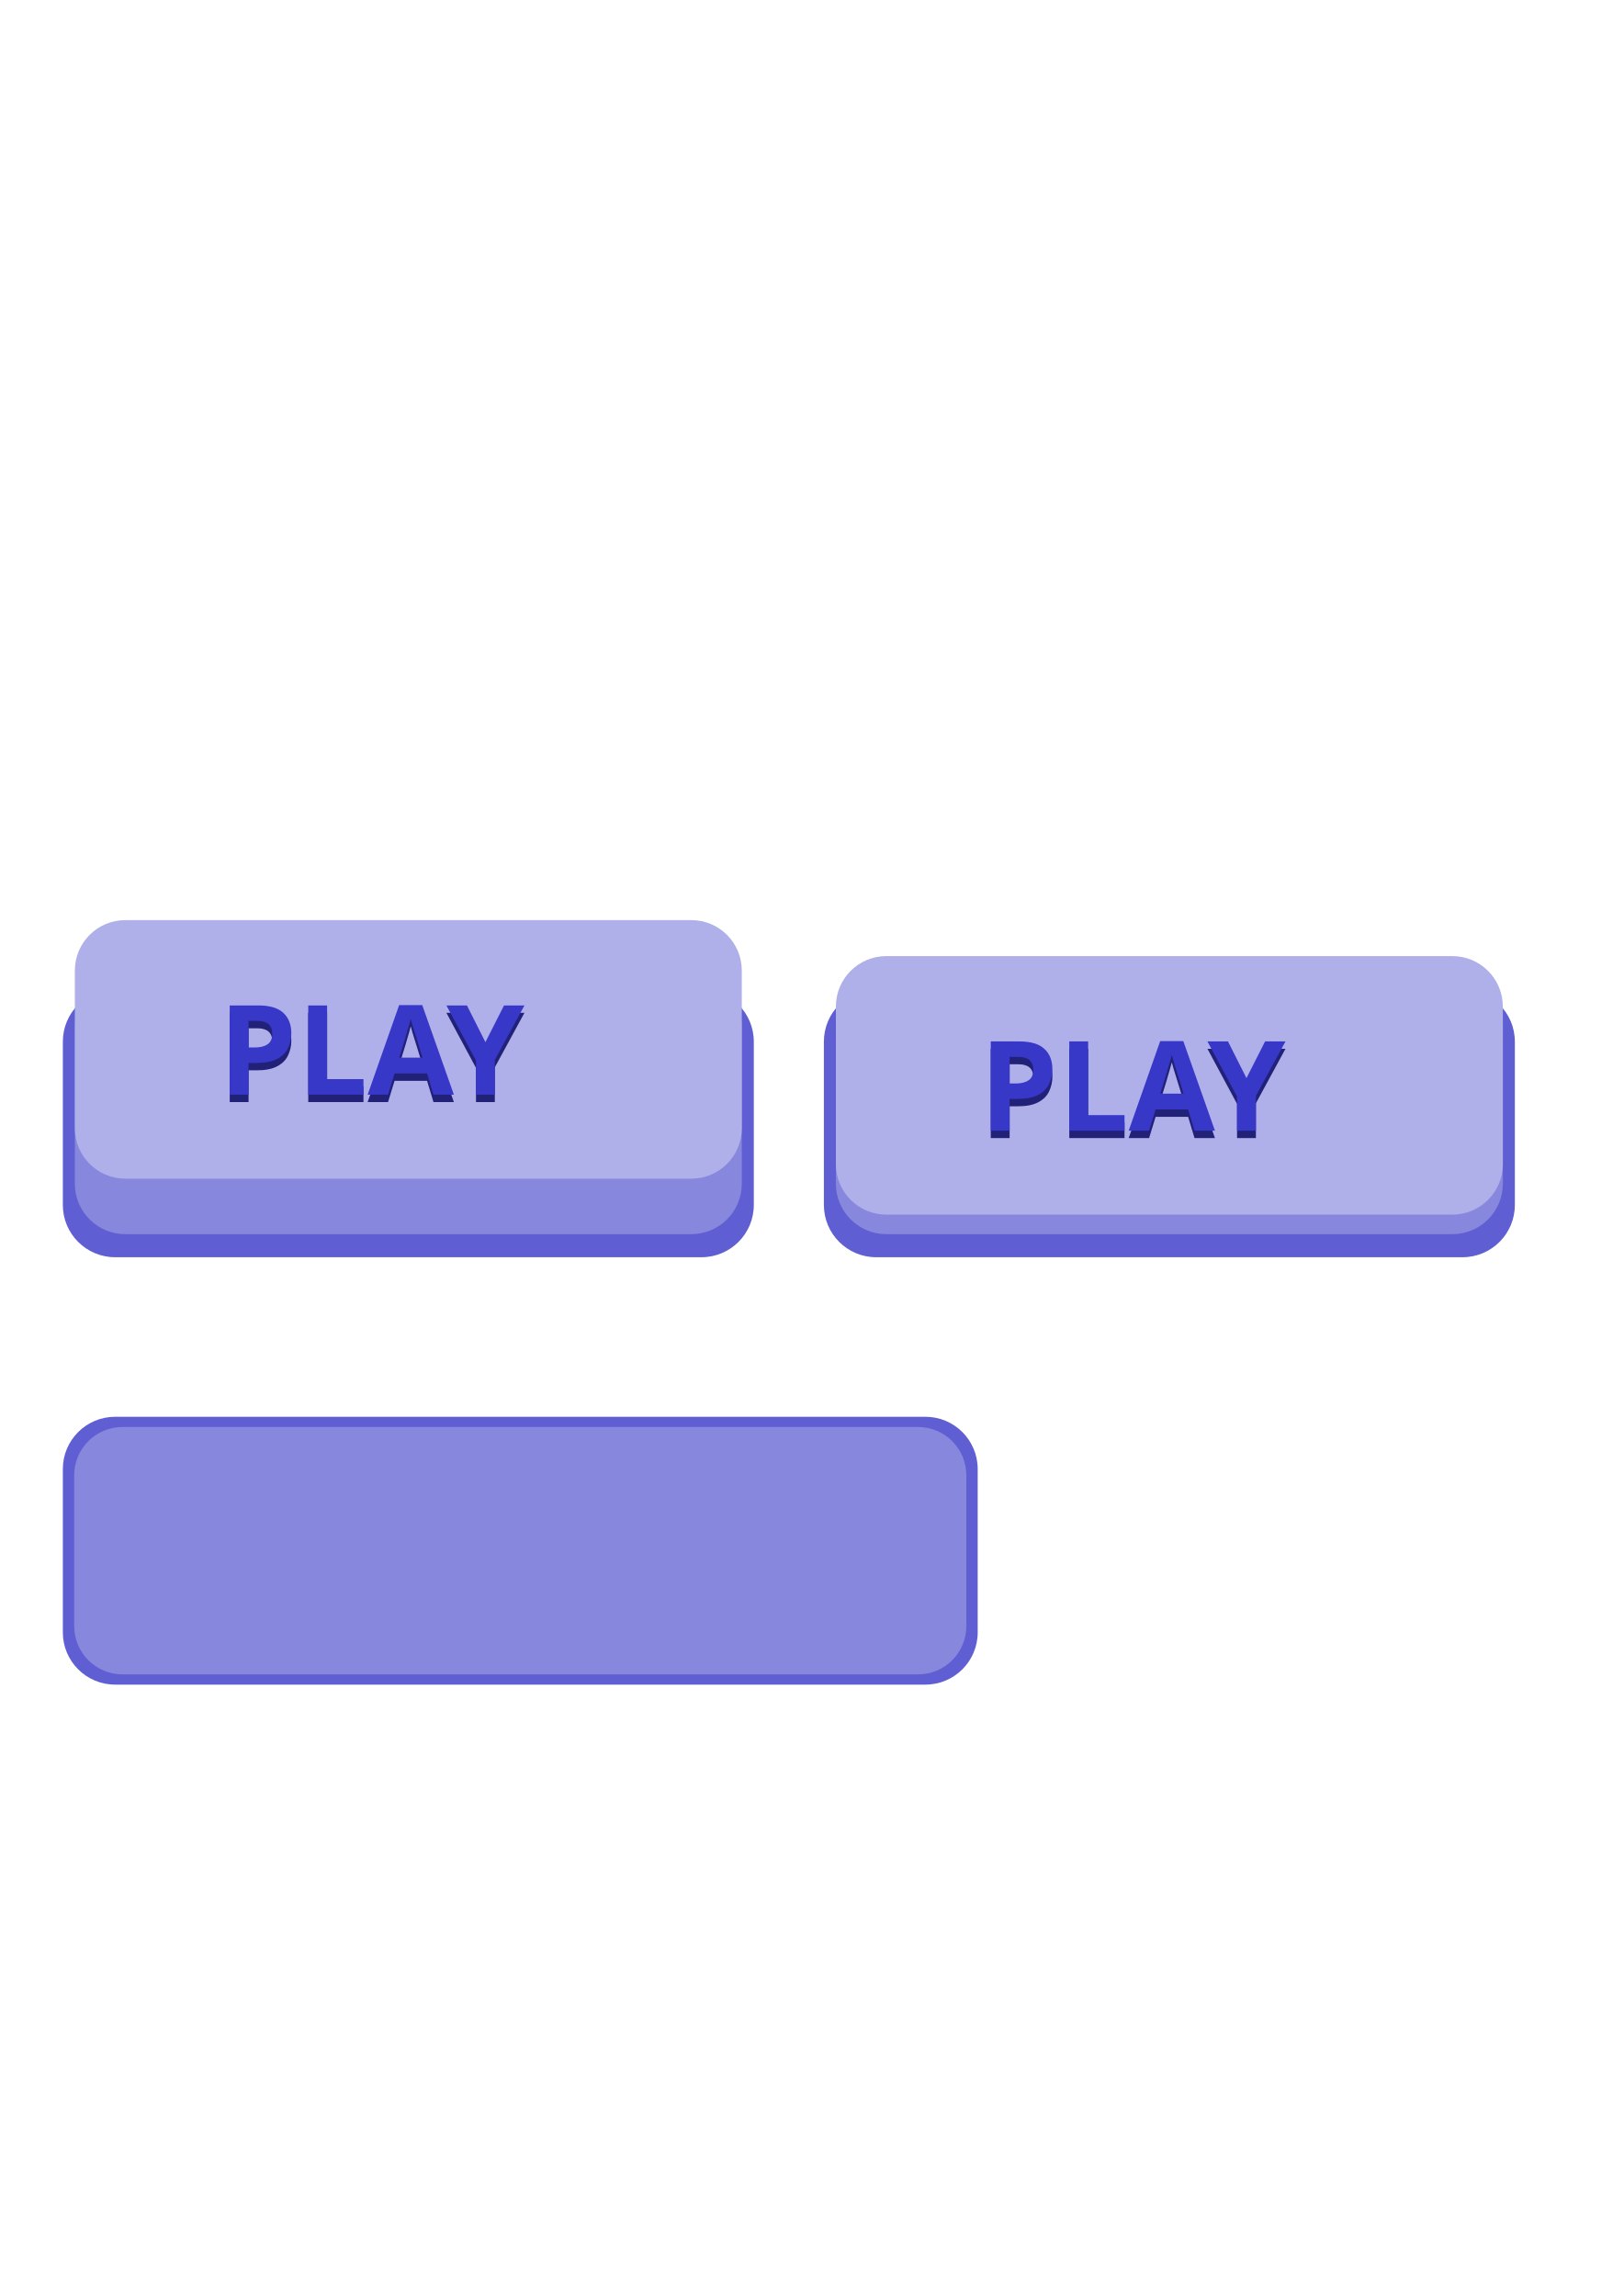
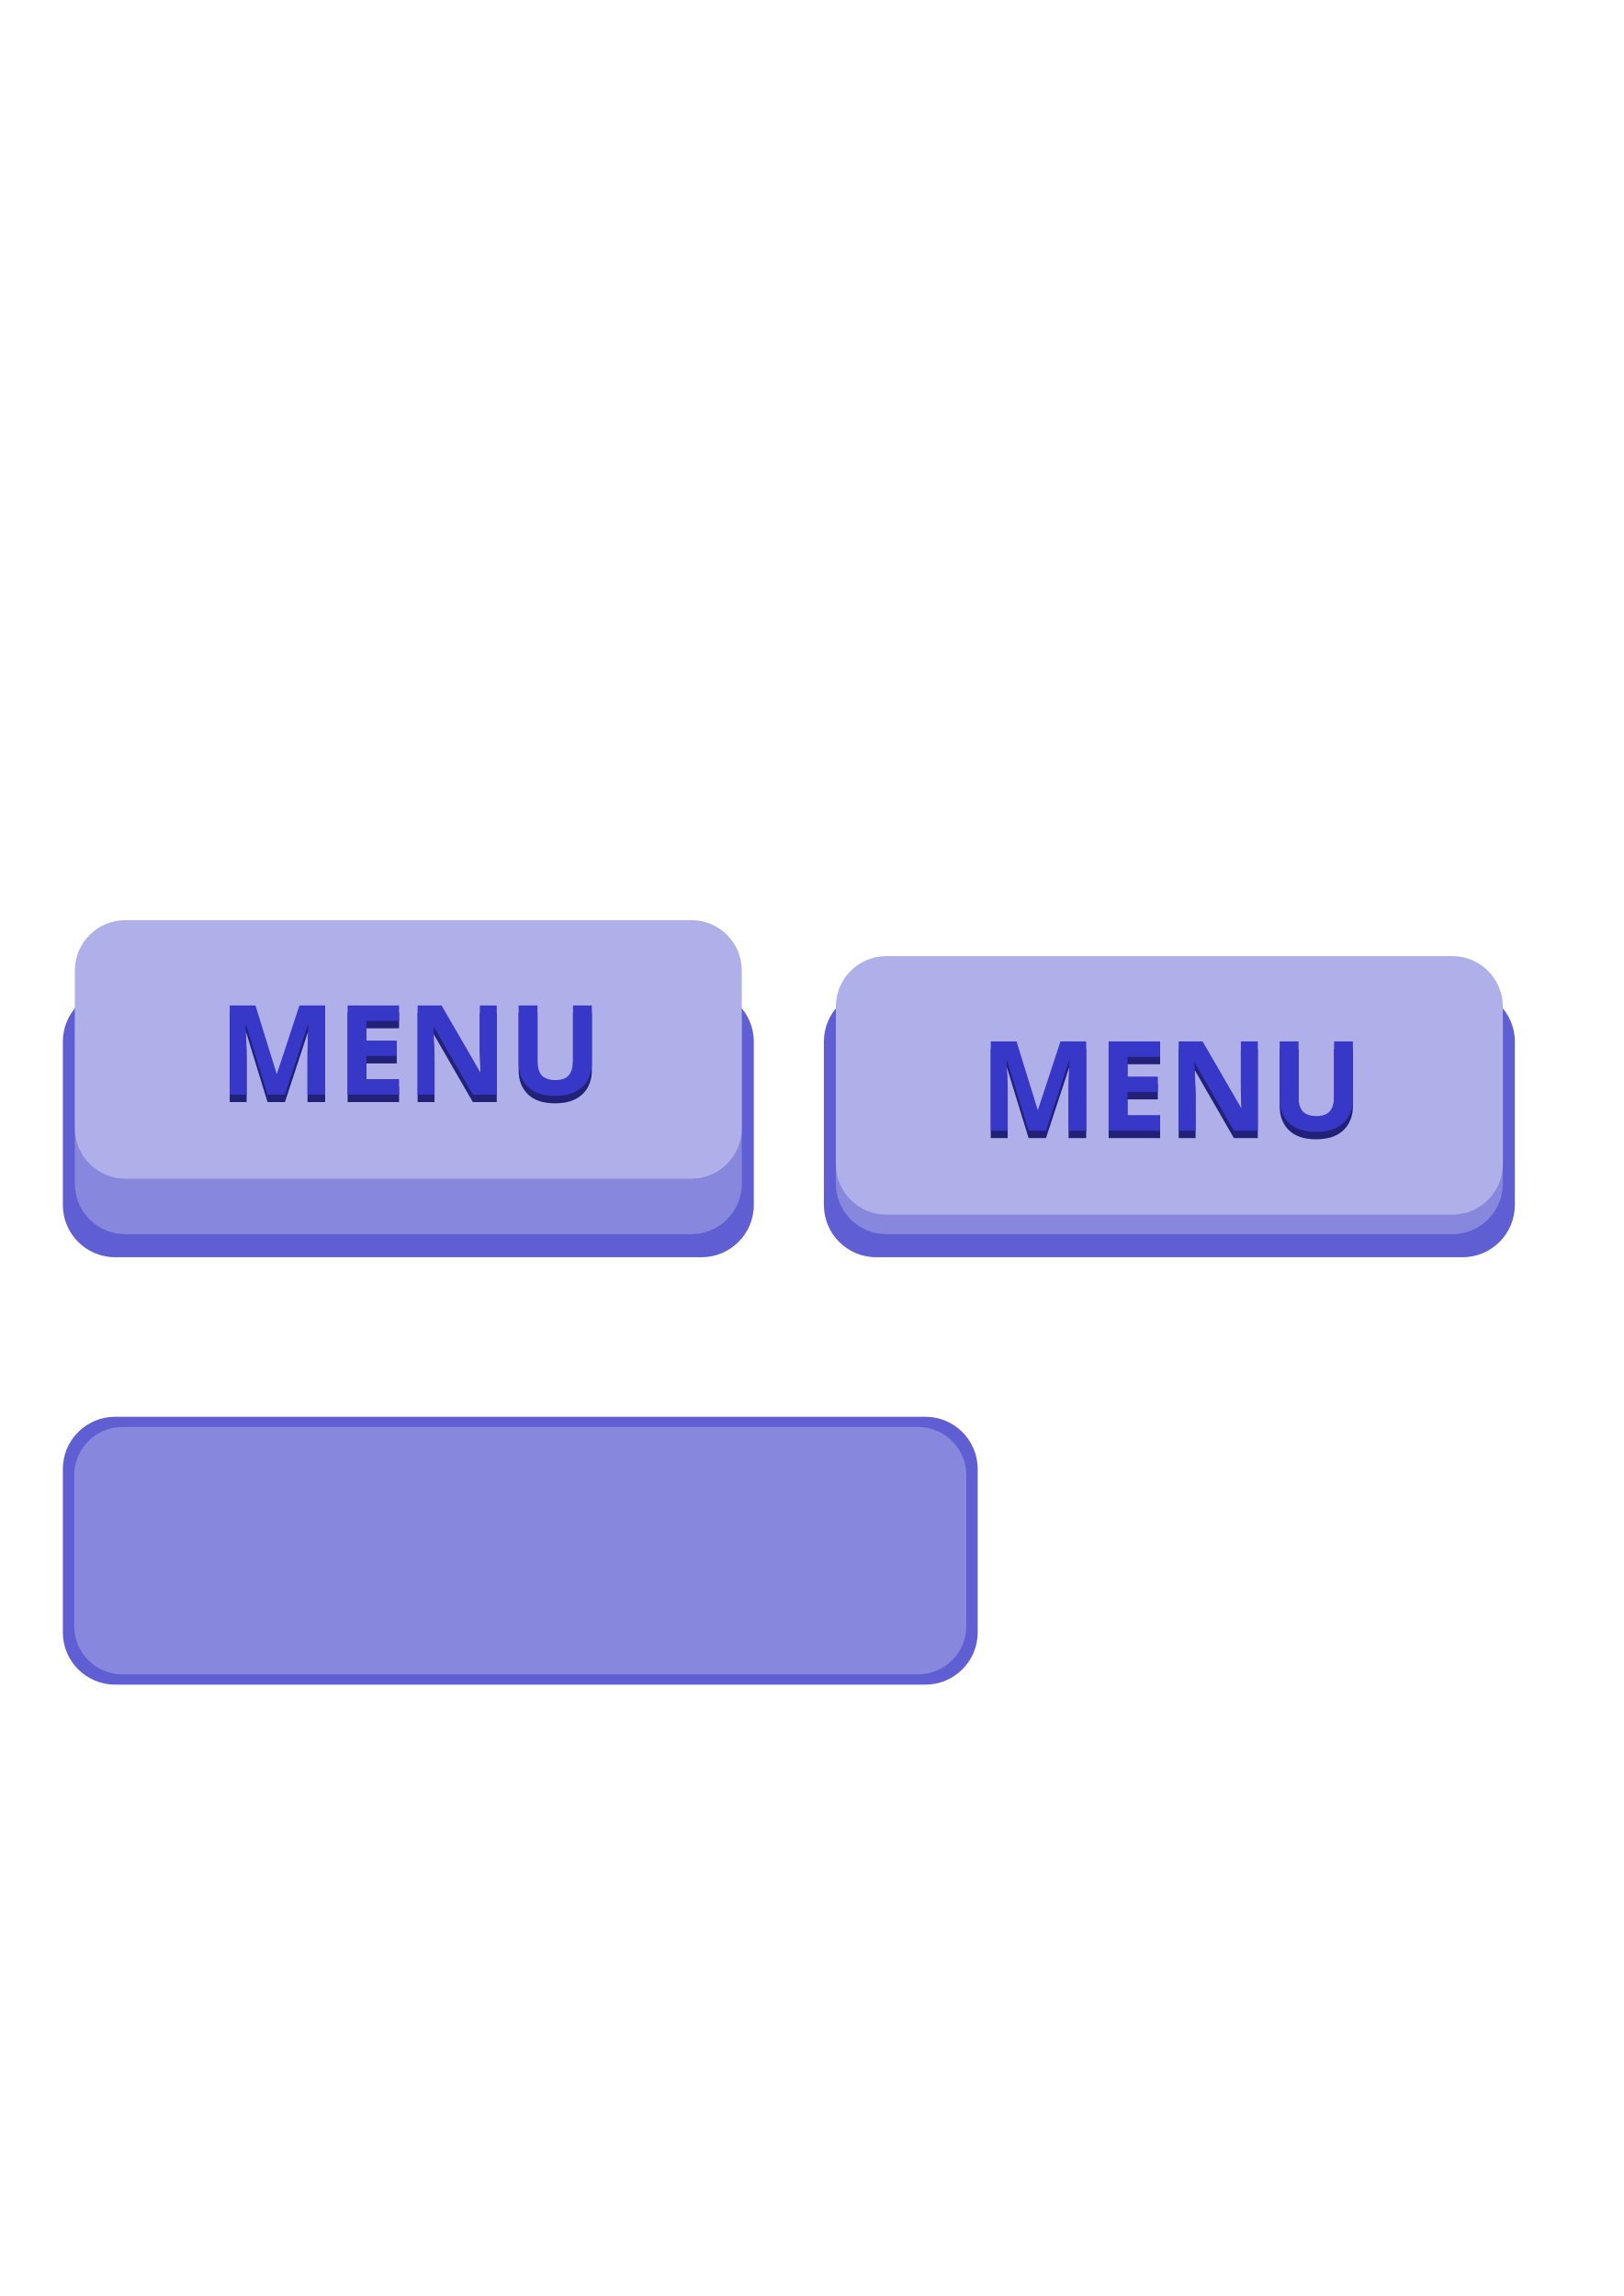
<svg xmlns="http://www.w3.org/2000/svg" width="210mm" height="297mm" viewBox="0 0 210 297" version="1.1" id="svg5">
  <defs id="defs2" />
  <g id="layer1">
    <rect style="fill:#5f5fd3;stroke-width:0.274" id="rect439" width="89.366" height="34.647" x="8.127" y="127.982" ry="6.759" />
    <rect style="fill:#8787de;stroke-width:0.265" id="rect268" width="86.258" height="33.442" x="9.681" y="126.203" ry="6.524" />
    <rect style="fill:#afafe9;stroke-width:0.265" id="rect383" width="86.258" height="33.442" x="9.681" y="119.024" ry="6.524" />
    <text xml:space="preserve" style="font-style:normal;font-variant:normal;font-weight:bold;font-stretch:normal;font-size:16.169px;font-family:Purisa;-inkscape-font-specification:'Purisa Bold';fill:#212178;fill-opacity:0;stroke-width:0.606" x="28.258" y="142.561" id="text5484">
-       <tspan id="tspan5482" style="font-style:normal;font-variant:normal;font-weight:bold;font-stretch:normal;font-size:16.169px;font-family:Purisa;-inkscape-font-specification:'Purisa Bold';fill:#212178;fill-opacity:1;stroke-width:0.606" x="28.258" y="142.561">PLAY</tspan>
+       <tspan id="tspan5482" style="font-style:normal;font-variant:normal;font-weight:bold;font-stretch:normal;font-size:16.169px;font-family:Purisa;-inkscape-font-specification:'Purisa Bold';fill:#212178;fill-opacity:1;stroke-width:0.606" x="28.258" y="142.561">MENU</tspan>
    </text>
    <text xml:space="preserve" style="font-style:normal;font-variant:normal;font-weight:bold;font-stretch:normal;font-size:16.169px;font-family:Purisa;-inkscape-font-specification:'Purisa Bold';fill:#3737c8;fill-opacity:0;stroke-width:0.606" x="28.258" y="141.606" id="text4258">
-       <tspan id="tspan4256" style="font-style:normal;font-variant:normal;font-weight:bold;font-stretch:normal;font-size:16.169px;font-family:Purisa;-inkscape-font-specification:'Purisa Bold';fill:#3737c8;fill-opacity:1;stroke-width:0.606" x="28.258" y="141.606">PLAY</tspan>
+       <tspan id="tspan4256" style="font-style:normal;font-variant:normal;font-weight:bold;font-stretch:normal;font-size:16.169px;font-family:Purisa;-inkscape-font-specification:'Purisa Bold';fill:#3737c8;fill-opacity:1;stroke-width:0.606" x="28.258" y="141.606">MENU</tspan>
    </text>
    <rect style="fill:#5f5fd3;stroke-width:0.274" id="rect5494" width="89.366" height="34.647" x="106.555" y="127.982" ry="6.759" />
    <rect style="fill:#8787de;stroke-width:0.265" id="rect5496" width="86.258" height="33.442" x="108.109" y="126.203" ry="6.524" />
    <rect style="fill:#afafe9;stroke-width:0.265" id="rect5498" width="86.258" height="33.442" x="108.109" y="123.677" ry="6.524" />
    <text xml:space="preserve" style="font-style:normal;font-variant:normal;font-weight:bold;font-stretch:normal;font-size:16.169px;font-family:Purisa;-inkscape-font-specification:'Purisa Bold';fill:#212178;fill-opacity:0;stroke-width:0.606" x="126.686" y="147.214" id="text5502">
-       <tspan id="tspan5500" style="font-style:normal;font-variant:normal;font-weight:bold;font-stretch:normal;font-size:16.169px;font-family:Purisa;-inkscape-font-specification:'Purisa Bold';fill:#212178;fill-opacity:1;stroke-width:0.606" x="126.686" y="147.214">PLAY</tspan>
+       <tspan id="tspan5500" style="font-style:normal;font-variant:normal;font-weight:bold;font-stretch:normal;font-size:16.169px;font-family:Purisa;-inkscape-font-specification:'Purisa Bold';fill:#212178;fill-opacity:1;stroke-width:0.606" x="126.686" y="147.214">MENU</tspan>
    </text>
    <text xml:space="preserve" style="font-style:normal;font-variant:normal;font-weight:bold;font-stretch:normal;font-size:16.169px;font-family:Purisa;-inkscape-font-specification:'Purisa Bold';fill:#3737c8;fill-opacity:0;stroke-width:0.606" x="126.686" y="146.259" id="text5506">
-       <tspan id="tspan5504" style="font-style:normal;font-variant:normal;font-weight:bold;font-stretch:normal;font-size:16.169px;font-family:Purisa;-inkscape-font-specification:'Purisa Bold';fill:#3737c8;fill-opacity:1;stroke-width:0.606" x="126.686" y="146.259">PLAY</tspan>
+       <tspan id="tspan5504" style="font-style:normal;font-variant:normal;font-weight:bold;font-stretch:normal;font-size:16.169px;font-family:Purisa;-inkscape-font-specification:'Purisa Bold';fill:#3737c8;fill-opacity:1;stroke-width:0.606" x="126.686" y="146.259">MENU</tspan>
    </text>
    <rect style="fill:#212178;fill-opacity:0;stroke-width:0.195" id="rect5616" width="13.877" height="4.653" x="115.844" y="119.024" ry="0" />
    <rect style="fill:#5f5fd3;stroke-width:0.315" id="rect5944" width="118.322" height="34.647" x="8.127" y="183.268" ry="6.759" />
    <rect style="fill:#8787de;stroke-width:0.299" id="rect5946" width="115.381" height="31.995" x="9.597" y="184.593" ry="6.242" />
  </g>
</svg>
